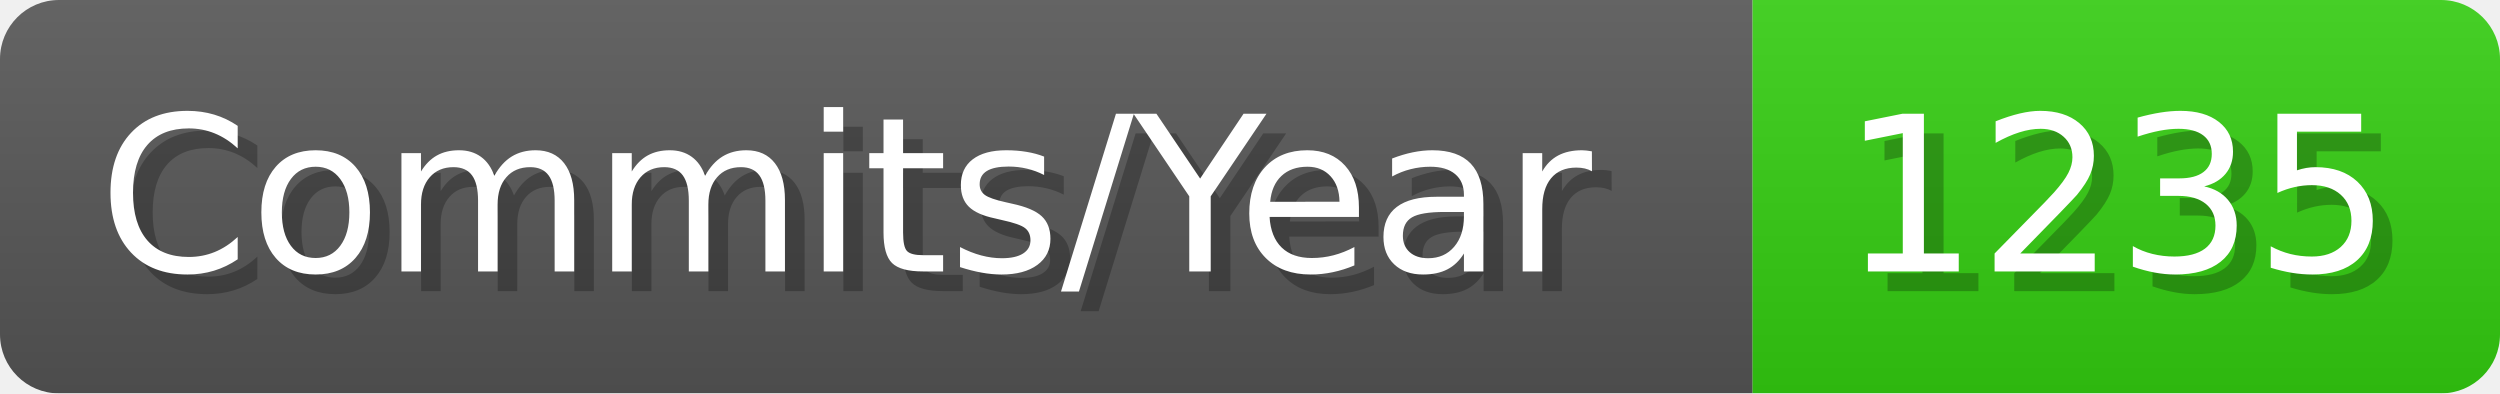
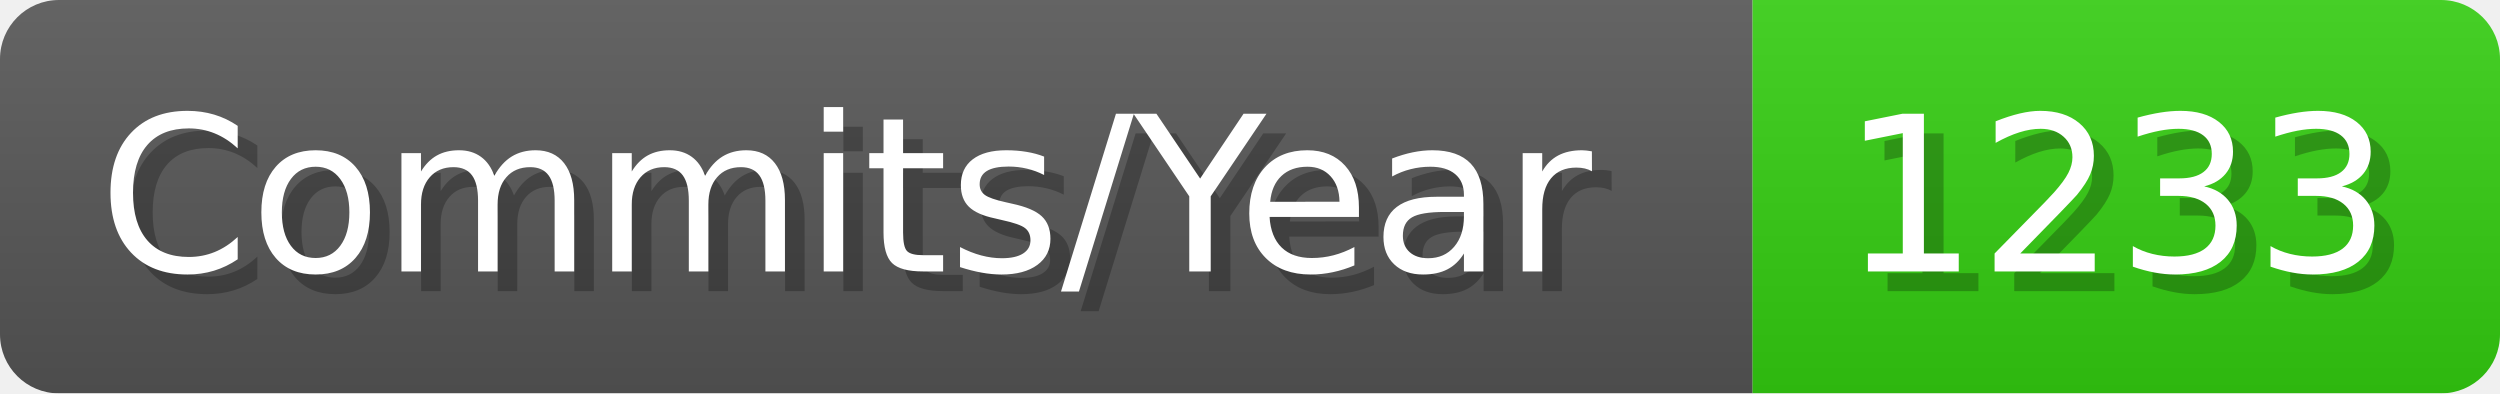
- <svg xmlns="http://www.w3.org/2000/svg" width="127.1" height="20" viewBox="0 0 1271 200" role="img" aria-label="Commits/Year: 1235">
+ <svg xmlns="http://www.w3.org/2000/svg" width="127.1" height="20" viewBox="0 0 1271 200" role="img" aria-label="Commits/Year: 1233">
  <linearGradient id="aUPdi" x2="0" y2="100%">
    <stop offset="0" stop-opacity=".1" stop-color="#EEE" />
    <stop offset="1" stop-opacity=".1" />
  </linearGradient>
  <mask id="WfAiQ">
    <rect width="1271" height="200" rx="30" fill="#FFF" />
  </mask>
  <g mask="url(#WfAiQ)">
    <rect width="891" height="200" fill="#555" />
    <rect width="380" height="200" fill="#3C1" x="891" />
    <rect width="1271" height="200" fill="url(#aUPdi)" />
  </g>
  <g aria-hidden="true" fill="#fff" text-anchor="start" font-family="Verdana,DejaVu Sans,sans-serif" font-size="110">
    <text x="60" y="148" textLength="791" fill="#000" opacity="0.25">Commits/Year</text>
    <text x="50" y="138" textLength="791">Commits/Year</text>
-     <text x="946" y="148" textLength="280" fill="#000" opacity="0.25">1235</text>
-     <text x="936" y="138" textLength="280">1235</text>
+     <text x="946" y="148" textLength="280" fill="#000" opacity="0.25">1233</text>
+     <text x="936" y="138" textLength="280">1233</text>
  </g>
</svg>
